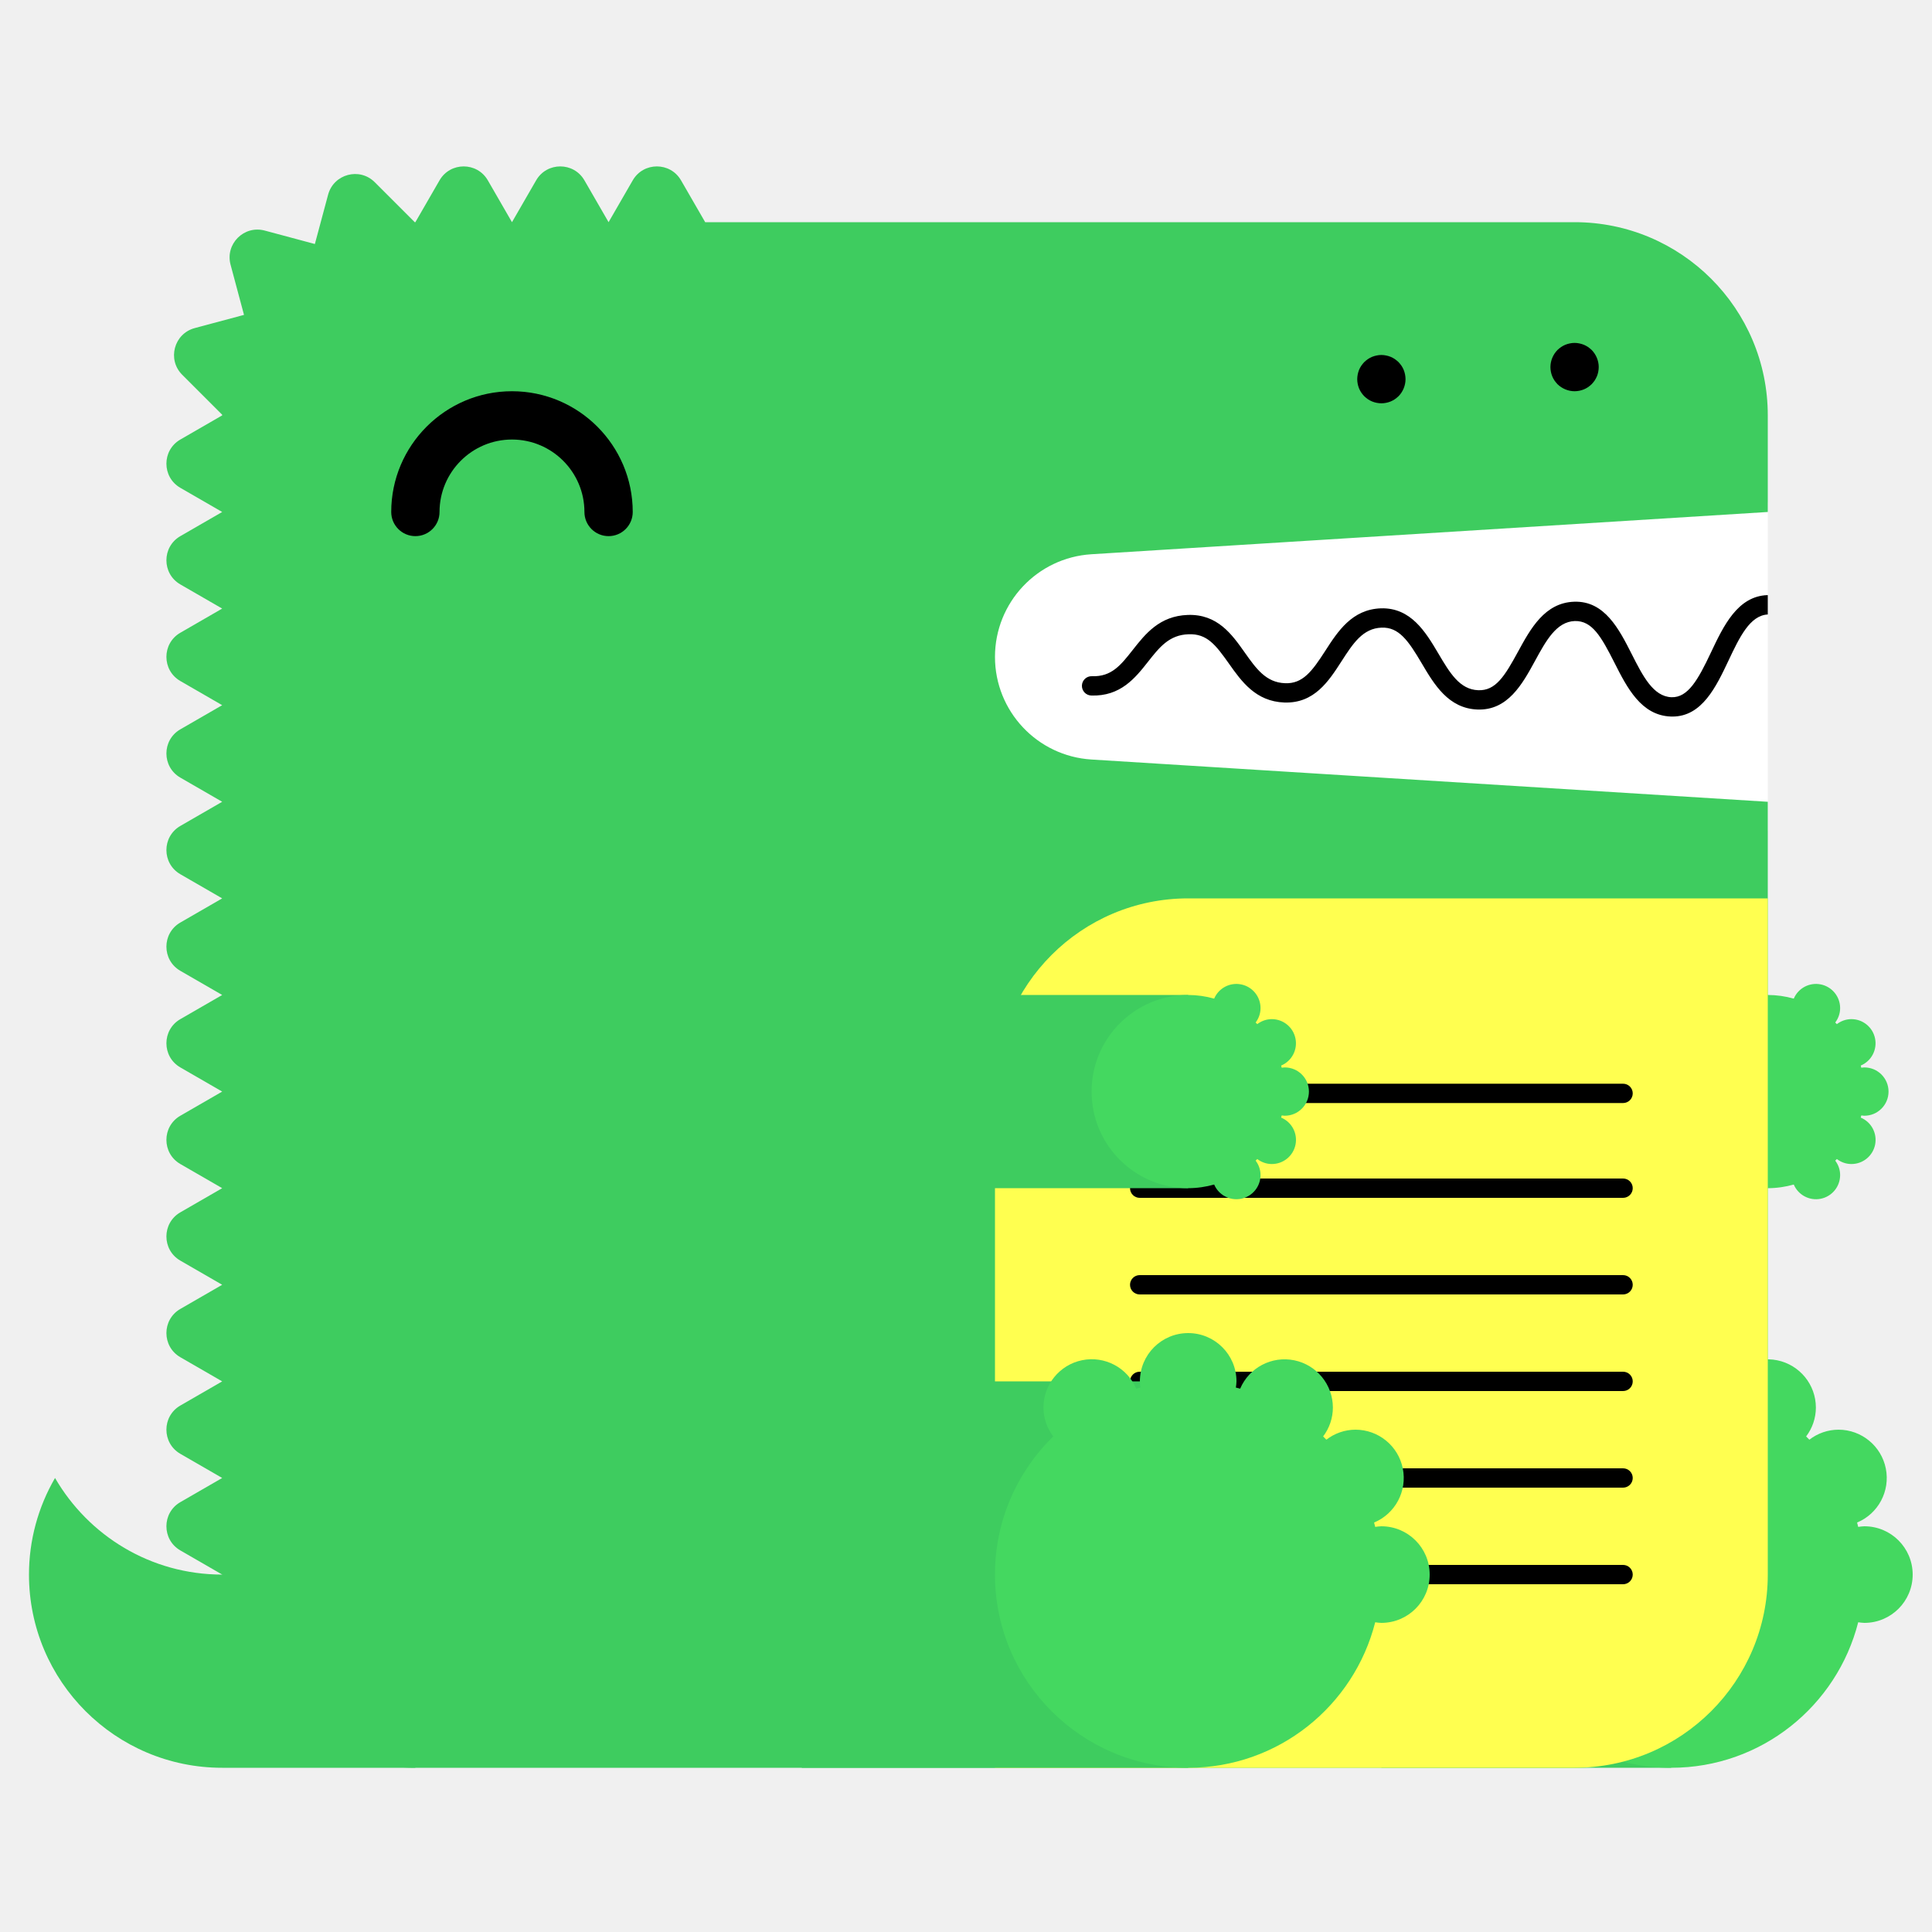
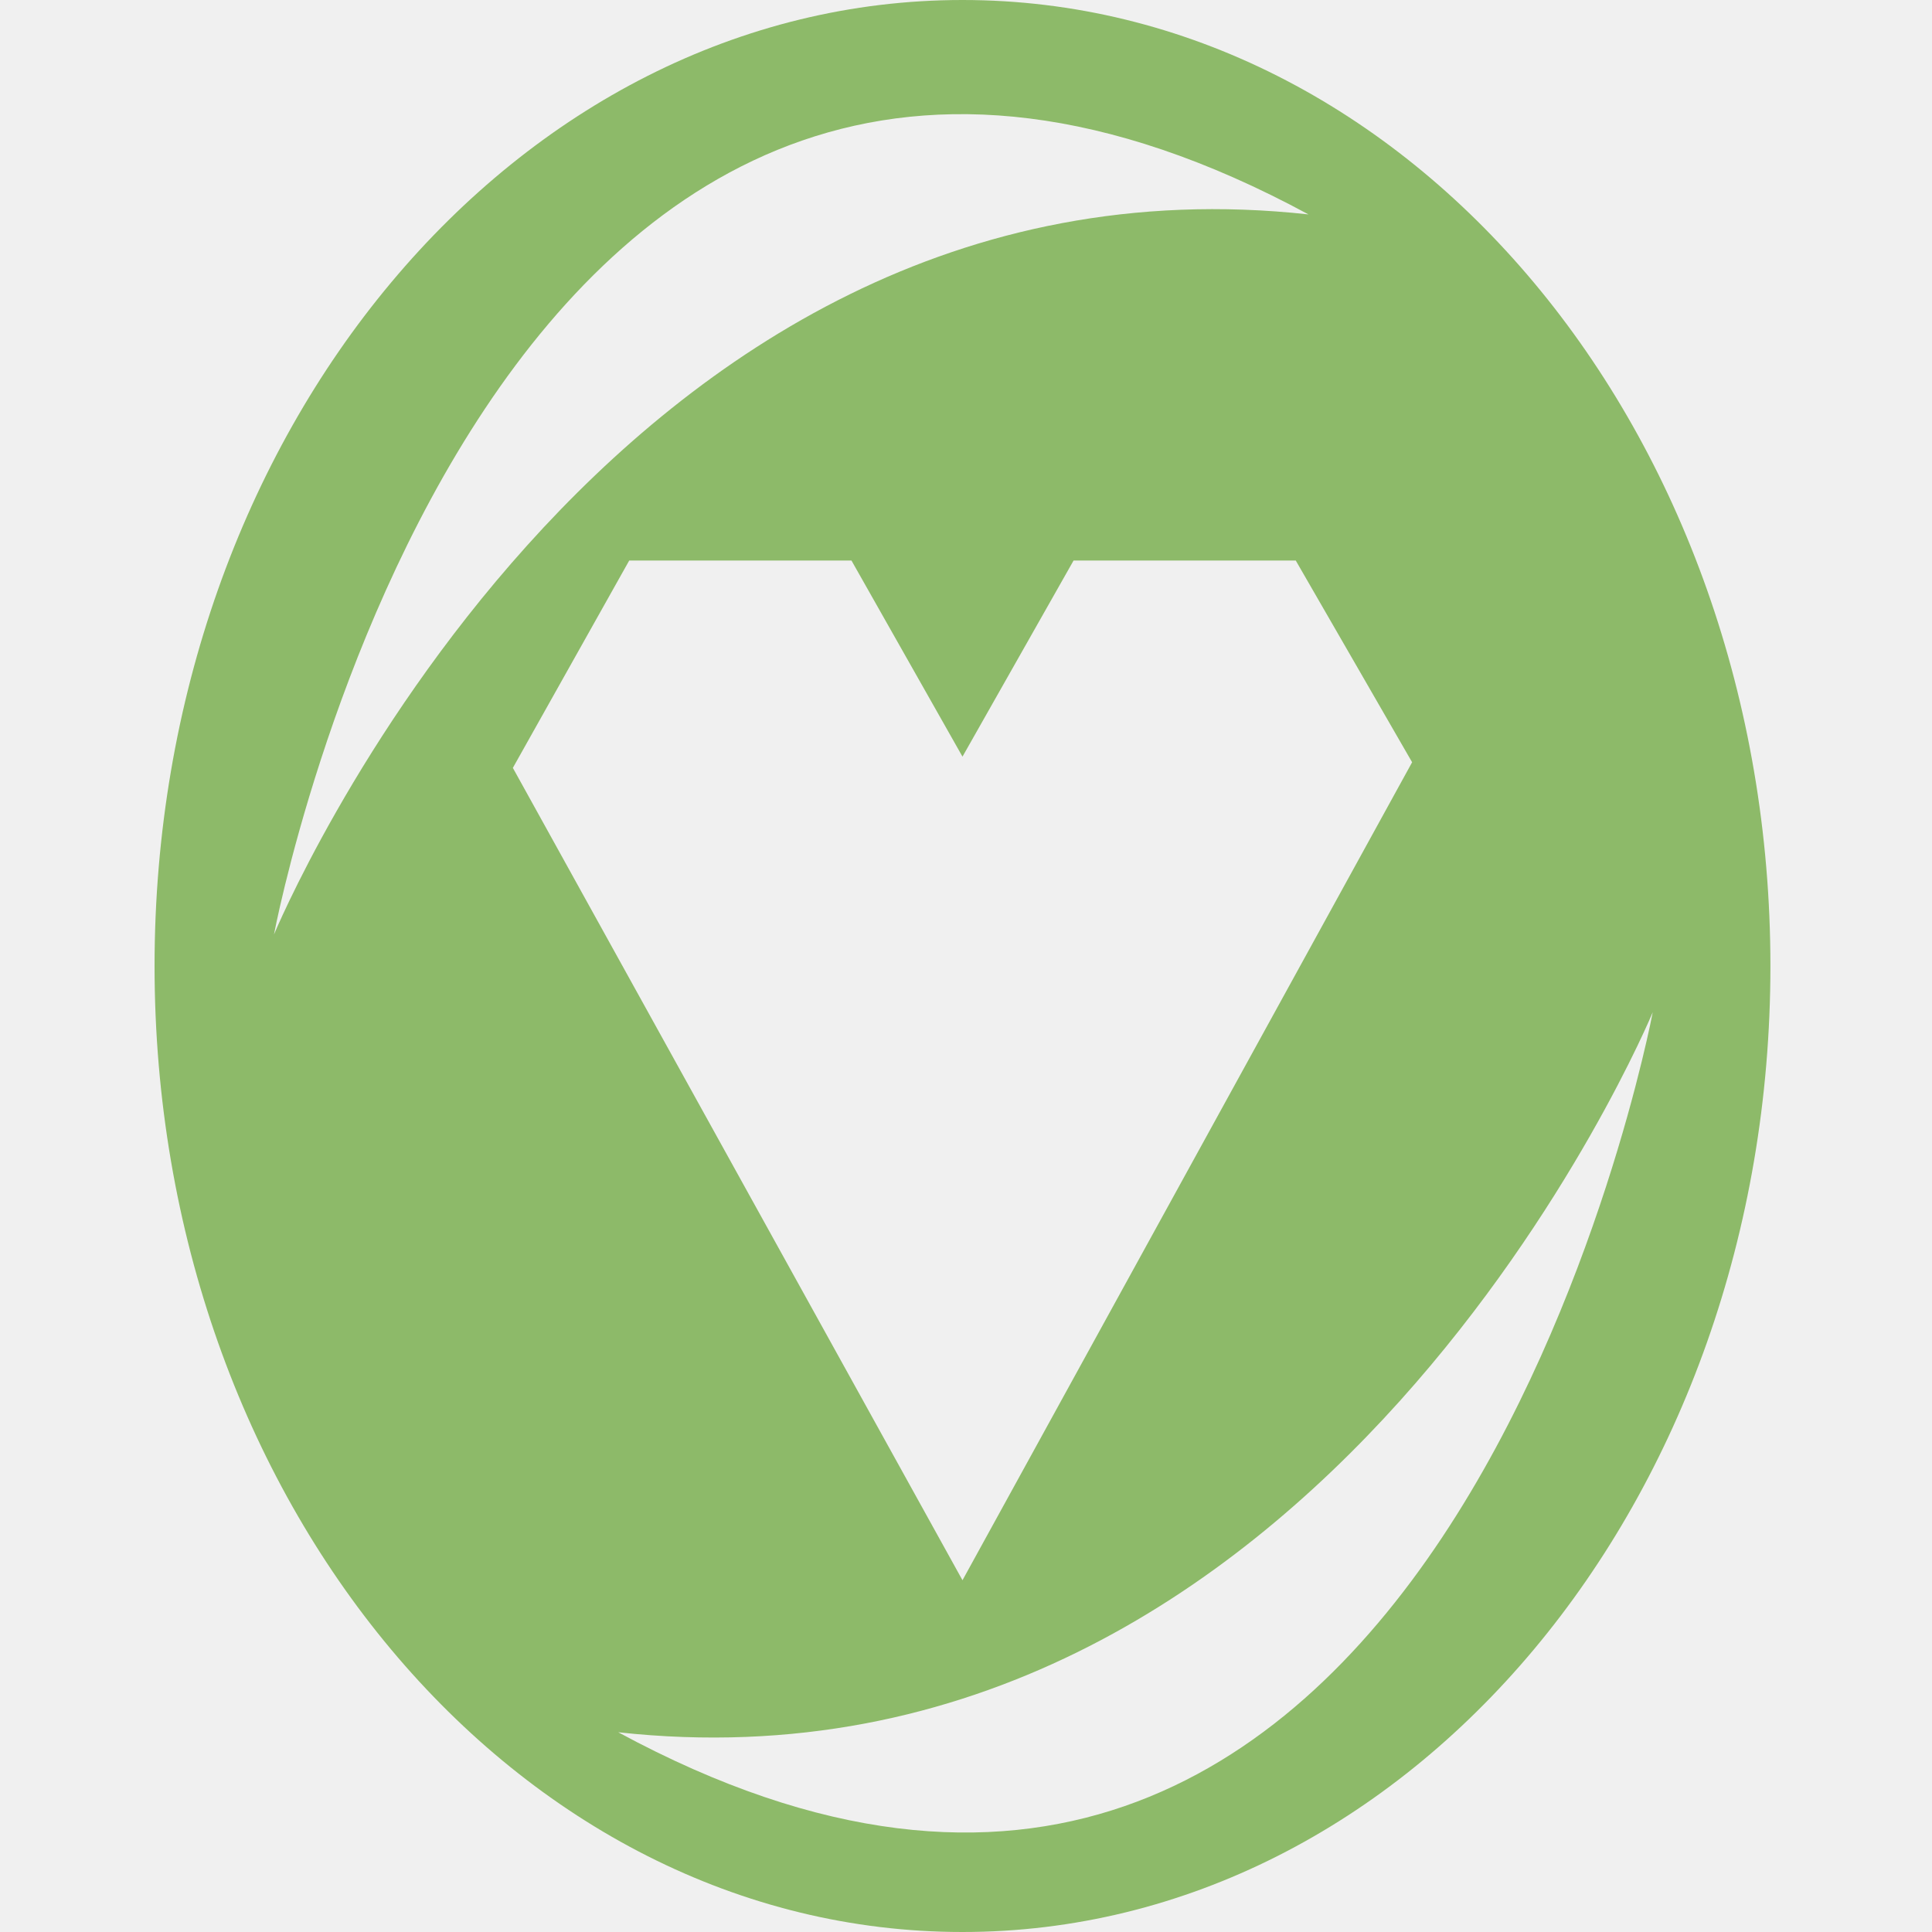
- <svg xmlns="http://www.w3.org/2000/svg" width="200" height="200" viewBox="0 0 200 200">
-   <g fill="none" fill-rule="evenodd">
-     <path fill="#FFF" d="M99 52h84v34H99z" />
-     <path d="M23 163c-7.398 0-13.843-4.027-17.303-10A19.886 19.886 0 0 0 3 163c0 11.046 8.954 20 20 20h20v-20H23z" fill="#3ECC5F" />
-     <path d="M112.98 57.376L183 53V43c0-11.046-8.954-20-20-20H73l-2.5-4.33c-1.112-1.925-3.889-1.925-5 0L63 23l-2.5-4.33c-1.111-1.925-3.889-1.925-5 0L53 23l-2.5-4.33c-1.111-1.925-3.889-1.925-5 0L43 23c-.022 0-.042.003-.065.003l-4.142-4.141c-1.57-1.571-4.252-.853-4.828 1.294l-1.369 5.104-5.192-1.392c-2.148-.575-4.111 1.389-3.535 3.536l1.39 5.193-5.102 1.367c-2.148.576-2.867 3.259-1.296 4.83l4.142 4.142c0 .021-.003.042-.003.064l-4.33 2.5c-1.925 1.111-1.925 3.889 0 5L23 53l-4.33 2.5c-1.925 1.111-1.925 3.889 0 5L23 63l-4.33 2.5c-1.925 1.111-1.925 3.889 0 5L23 73l-4.33 2.5c-1.925 1.111-1.925 3.889 0 5L23 83l-4.33 2.5c-1.925 1.111-1.925 3.889 0 5L23 93l-4.33 2.5c-1.925 1.111-1.925 3.889 0 5L23 103l-4.33 2.5c-1.925 1.111-1.925 3.889 0 5L23 113l-4.33 2.5c-1.925 1.111-1.925 3.889 0 5L23 123l-4.33 2.5c-1.925 1.111-1.925 3.889 0 5L23 133l-4.33 2.5c-1.925 1.111-1.925 3.889 0 5L23 143l-4.33 2.5c-1.925 1.111-1.925 3.889 0 5L23 153l-4.33 2.5c-1.925 1.111-1.925 3.889 0 5L23 163c0 11.046 8.954 20 20 20h120c11.046 0 20-8.954 20-20V83l-70.02-4.376A10.645 10.645 0 0 1 103 68c0-5.621 4.37-10.273 9.98-10.624" fill="#3ECC5F" />
-     <path fill="#3ECC5F" d="M143 183h30v-40h-30z" />
-     <path d="M193 158c-.219 0-.428.037-.639.064-.038-.15-.074-.301-.116-.451A5 5 0 0 0 190.32 148a4.96 4.96 0 0 0-3.016 1.036 26.531 26.531 0 0 0-.335-.336 4.955 4.955 0 0 0 1.011-2.987 5 5 0 0 0-9.599-1.959c-.148-.042-.297-.077-.445-.115.027-.211.064-.42.064-.639a5 5 0 0 0-5-5 5 5 0 0 0-5 5c0 .219.037.428.064.639-.148.038-.297.073-.445.115a4.998 4.998 0 0 0-9.599 1.959c0 1.125.384 2.151 1.011 2.987-3.717 3.632-6.031 8.693-6.031 14.3 0 11.046 8.954 20 20 20 9.339 0 17.16-6.41 19.361-15.064.211.027.42.064.639.064a5 5 0 0 0 5-5 5 5 0 0 0-5-5" fill="#44D860" />
-     <path fill="#3ECC5F" d="M153 123h30v-20h-30z" />
-     <path d="M193 115.5a2.5 2.5 0 1 0 0-5c-.109 0-.214.019-.319.032-.02-.075-.037-.15-.058-.225a2.501 2.501 0 0 0-.963-4.807c-.569 0-1.088.197-1.508.518a6.653 6.653 0 0 0-.168-.168c.314-.417.506-.931.506-1.494a2.5 2.5 0 0 0-4.8-.979A9.987 9.987 0 0 0 183 103c-5.522 0-10 4.478-10 10s4.478 10 10 10c.934 0 1.833-.138 2.69-.377a2.5 2.5 0 0 0 4.8-.979c0-.563-.192-1.077-.506-1.494.057-.055.113-.111.168-.168.42.321.939.518 1.508.518a2.5 2.5 0 0 0 .963-4.807c.021-.074.038-.15.058-.225.105.013.21.032.319.032" fill="#44D860" />
-     <path d="M63 55.5a2.5 2.5 0 0 1-2.5-2.5c0-4.136-3.364-7.5-7.5-7.5s-7.5 3.364-7.5 7.5a2.5 2.5 0 1 1-5 0c0-6.893 5.607-12.5 12.5-12.5S65.5 46.107 65.5 53a2.5 2.5 0 0 1-2.5 2.5" fill="#000" />
-     <path d="M103 183h60c11.046 0 20-8.954 20-20V93h-60c-11.046 0-20 8.954-20 20v70z" fill="#FFFF50" />
-     <path d="M168.02 124h-50.04a1 1 0 1 1 0-2h50.04a1 1 0 1 1 0 2m0 20h-50.04a1 1 0 1 1 0-2h50.04a1 1 0 1 1 0 2m0 20h-50.04a1 1 0 1 1 0-2h50.04a1 1 0 1 1 0 2m0-49.814h-50.04a1 1 0 1 1 0-2h50.04a1 1 0 1 1 0 2m0 19.814h-50.04a1 1 0 1 1 0-2h50.04a1 1 0 1 1 0 2m0 20h-50.04a1 1 0 1 1 0-2h50.04a1 1 0 1 1 0 2M183 61.611c-.012 0-.022-.006-.034-.005-3.09.105-4.552 3.196-5.842 5.923-1.346 2.85-2.387 4.703-4.093 4.647-1.889-.068-2.969-2.202-4.113-4.46-1.314-2.594-2.814-5.536-5.963-5.426-3.046.104-4.513 2.794-5.807 5.167-1.377 2.528-2.314 4.065-4.121 3.994-1.927-.07-2.951-1.805-4.136-3.813-1.321-2.236-2.848-4.75-5.936-4.664-2.994.103-4.465 2.385-5.763 4.4-1.373 2.13-2.335 3.428-4.165 3.351-1.973-.07-2.992-1.51-4.171-3.177-1.324-1.873-2.816-3.993-5.895-3.89-2.928.1-4.399 1.97-5.696 3.618-1.232 1.564-2.194 2.802-4.229 2.724a1 1 0 0 0-.072 2c3.017.101 4.545-1.8 5.872-3.487 1.177-1.496 2.193-2.787 4.193-2.855 1.926-.082 2.829 1.115 4.195 3.045 1.297 1.834 2.769 3.914 5.731 4.021 3.103.104 4.596-2.215 5.918-4.267 1.182-1.834 2.202-3.417 4.15-3.484 1.793-.067 2.769 1.35 4.145 3.681 1.297 2.197 2.766 4.686 5.787 4.796 3.125.108 4.634-2.62 5.949-5.035 1.139-2.088 2.214-4.06 4.119-4.126 1.793-.042 2.728 1.595 4.111 4.33 1.292 2.553 2.757 5.445 5.825 5.556l.169.003c3.064 0 4.518-3.075 5.805-5.794 1.139-2.41 2.217-4.68 4.067-4.773v-2z" fill="#000" />
-     <path fill="#3ECC5F" d="M83 183h40v-40H83z" />
-     <path d="M143 158c-.219 0-.428.037-.639.064-.038-.15-.074-.301-.116-.451A5 5 0 0 0 140.32 148a4.96 4.96 0 0 0-3.016 1.036 26.531 26.531 0 0 0-.335-.336 4.955 4.955 0 0 0 1.011-2.987 5 5 0 0 0-9.599-1.959c-.148-.042-.297-.077-.445-.115.027-.211.064-.42.064-.639a5 5 0 0 0-5-5 5 5 0 0 0-5 5c0 .219.037.428.064.639-.148.038-.297.073-.445.115a4.998 4.998 0 0 0-9.599 1.959c0 1.125.384 2.151 1.011 2.987-3.717 3.632-6.031 8.693-6.031 14.3 0 11.046 8.954 20 20 20 9.339 0 17.16-6.41 19.361-15.064.211.027.42.064.639.064a5 5 0 0 0 5-5 5 5 0 0 0-5-5" fill="#44D860" />
-     <path fill="#3ECC5F" d="M83 123h40v-20H83z" />
-     <path d="M133 115.5a2.5 2.5 0 1 0 0-5c-.109 0-.214.019-.319.032-.02-.075-.037-.15-.058-.225a2.501 2.501 0 0 0-.963-4.807c-.569 0-1.088.197-1.508.518a6.653 6.653 0 0 0-.168-.168c.314-.417.506-.931.506-1.494a2.5 2.5 0 0 0-4.8-.979A9.987 9.987 0 0 0 123 103c-5.522 0-10 4.478-10 10s4.478 10 10 10c.934 0 1.833-.138 2.69-.377a2.5 2.5 0 0 0 4.8-.979c0-.563-.192-1.077-.506-1.494.057-.055.113-.111.168-.168.42.321.939.518 1.508.518a2.5 2.5 0 0 0 .963-4.807c.021-.074.038-.15.058-.225.105.013.21.032.319.032" fill="#44D860" />
-     <path d="M143 41.75c-.16 0-.33-.02-.49-.05a2.52 2.52 0 0 1-.47-.14c-.15-.06-.29-.14-.431-.23-.13-.09-.259-.2-.38-.31-.109-.12-.219-.24-.309-.38s-.17-.28-.231-.43a2.619 2.619 0 0 1-.189-.96c0-.16.02-.33.05-.49.03-.16.08-.31.139-.47.061-.15.141-.29.231-.43.09-.13.2-.26.309-.38.121-.11.25-.22.38-.31.141-.09.281-.17.431-.23.149-.06.31-.11.47-.14.32-.07.65-.07.98 0 .159.03.32.08.47.14.149.06.29.14.43.23.13.09.259.2.38.31.11.12.22.25.31.38.09.14.17.28.23.43.06.16.11.31.14.47.029.16.05.33.05.49 0 .66-.271 1.31-.73 1.77-.121.11-.25.22-.38.31-.14.09-.281.17-.43.23a2.565 2.565 0 0 1-.96.19m20-1.25c-.66 0-1.3-.27-1.771-.73a3.802 3.802 0 0 1-.309-.38c-.09-.14-.17-.28-.231-.43a2.619 2.619 0 0 1-.189-.96c0-.66.27-1.3.729-1.77.121-.11.25-.22.38-.31.141-.09.281-.17.431-.23.149-.06.31-.11.47-.14.32-.07.66-.07.98 0 .159.03.32.08.47.14.149.06.29.14.43.23.13.09.259.2.38.31.459.47.73 1.11.73 1.77 0 .16-.021.33-.05.49-.03.16-.08.32-.14.47-.07.15-.14.29-.23.43-.09.13-.2.26-.31.38-.121.11-.25.22-.38.31-.14.09-.281.17-.43.23a2.565 2.565 0 0 1-.96.19" fill="#000" />
-   </g>
+ <svg xmlns="http://www.w3.org/2000/svg" version="1.2" baseProfile="tiny-ps" viewBox="0 0 275 275" width="275" height="275">
+   <style>tspan { white-space:pre }.shp0 { fill: #8dba69 } </style>
+   <path fill-rule="evenodd" class="shp0" d="M137 275C73.41 275 22 213.54 22 137.5C22 61.46 73.41 0 137 0C200.59 0 252 61.46 252 137.5C252 213.54 200.59 275 137 275ZM186.25 30.52C70 -32.38 39 133.01 39 133.01C39 133.01 86 19.52 186.25 30.52ZM88 246.57C204.25 309.47 235.25 144.08 235.25 144.08C235.25 144.08 188.25 257.57 88 246.57ZM121.2 79.79L89.56 79.79L73 109.3L137 224.93L201 108.5L184.44 79.79L152.81 79.79L137 107.7L121.2 79.79Z" />
</svg>
